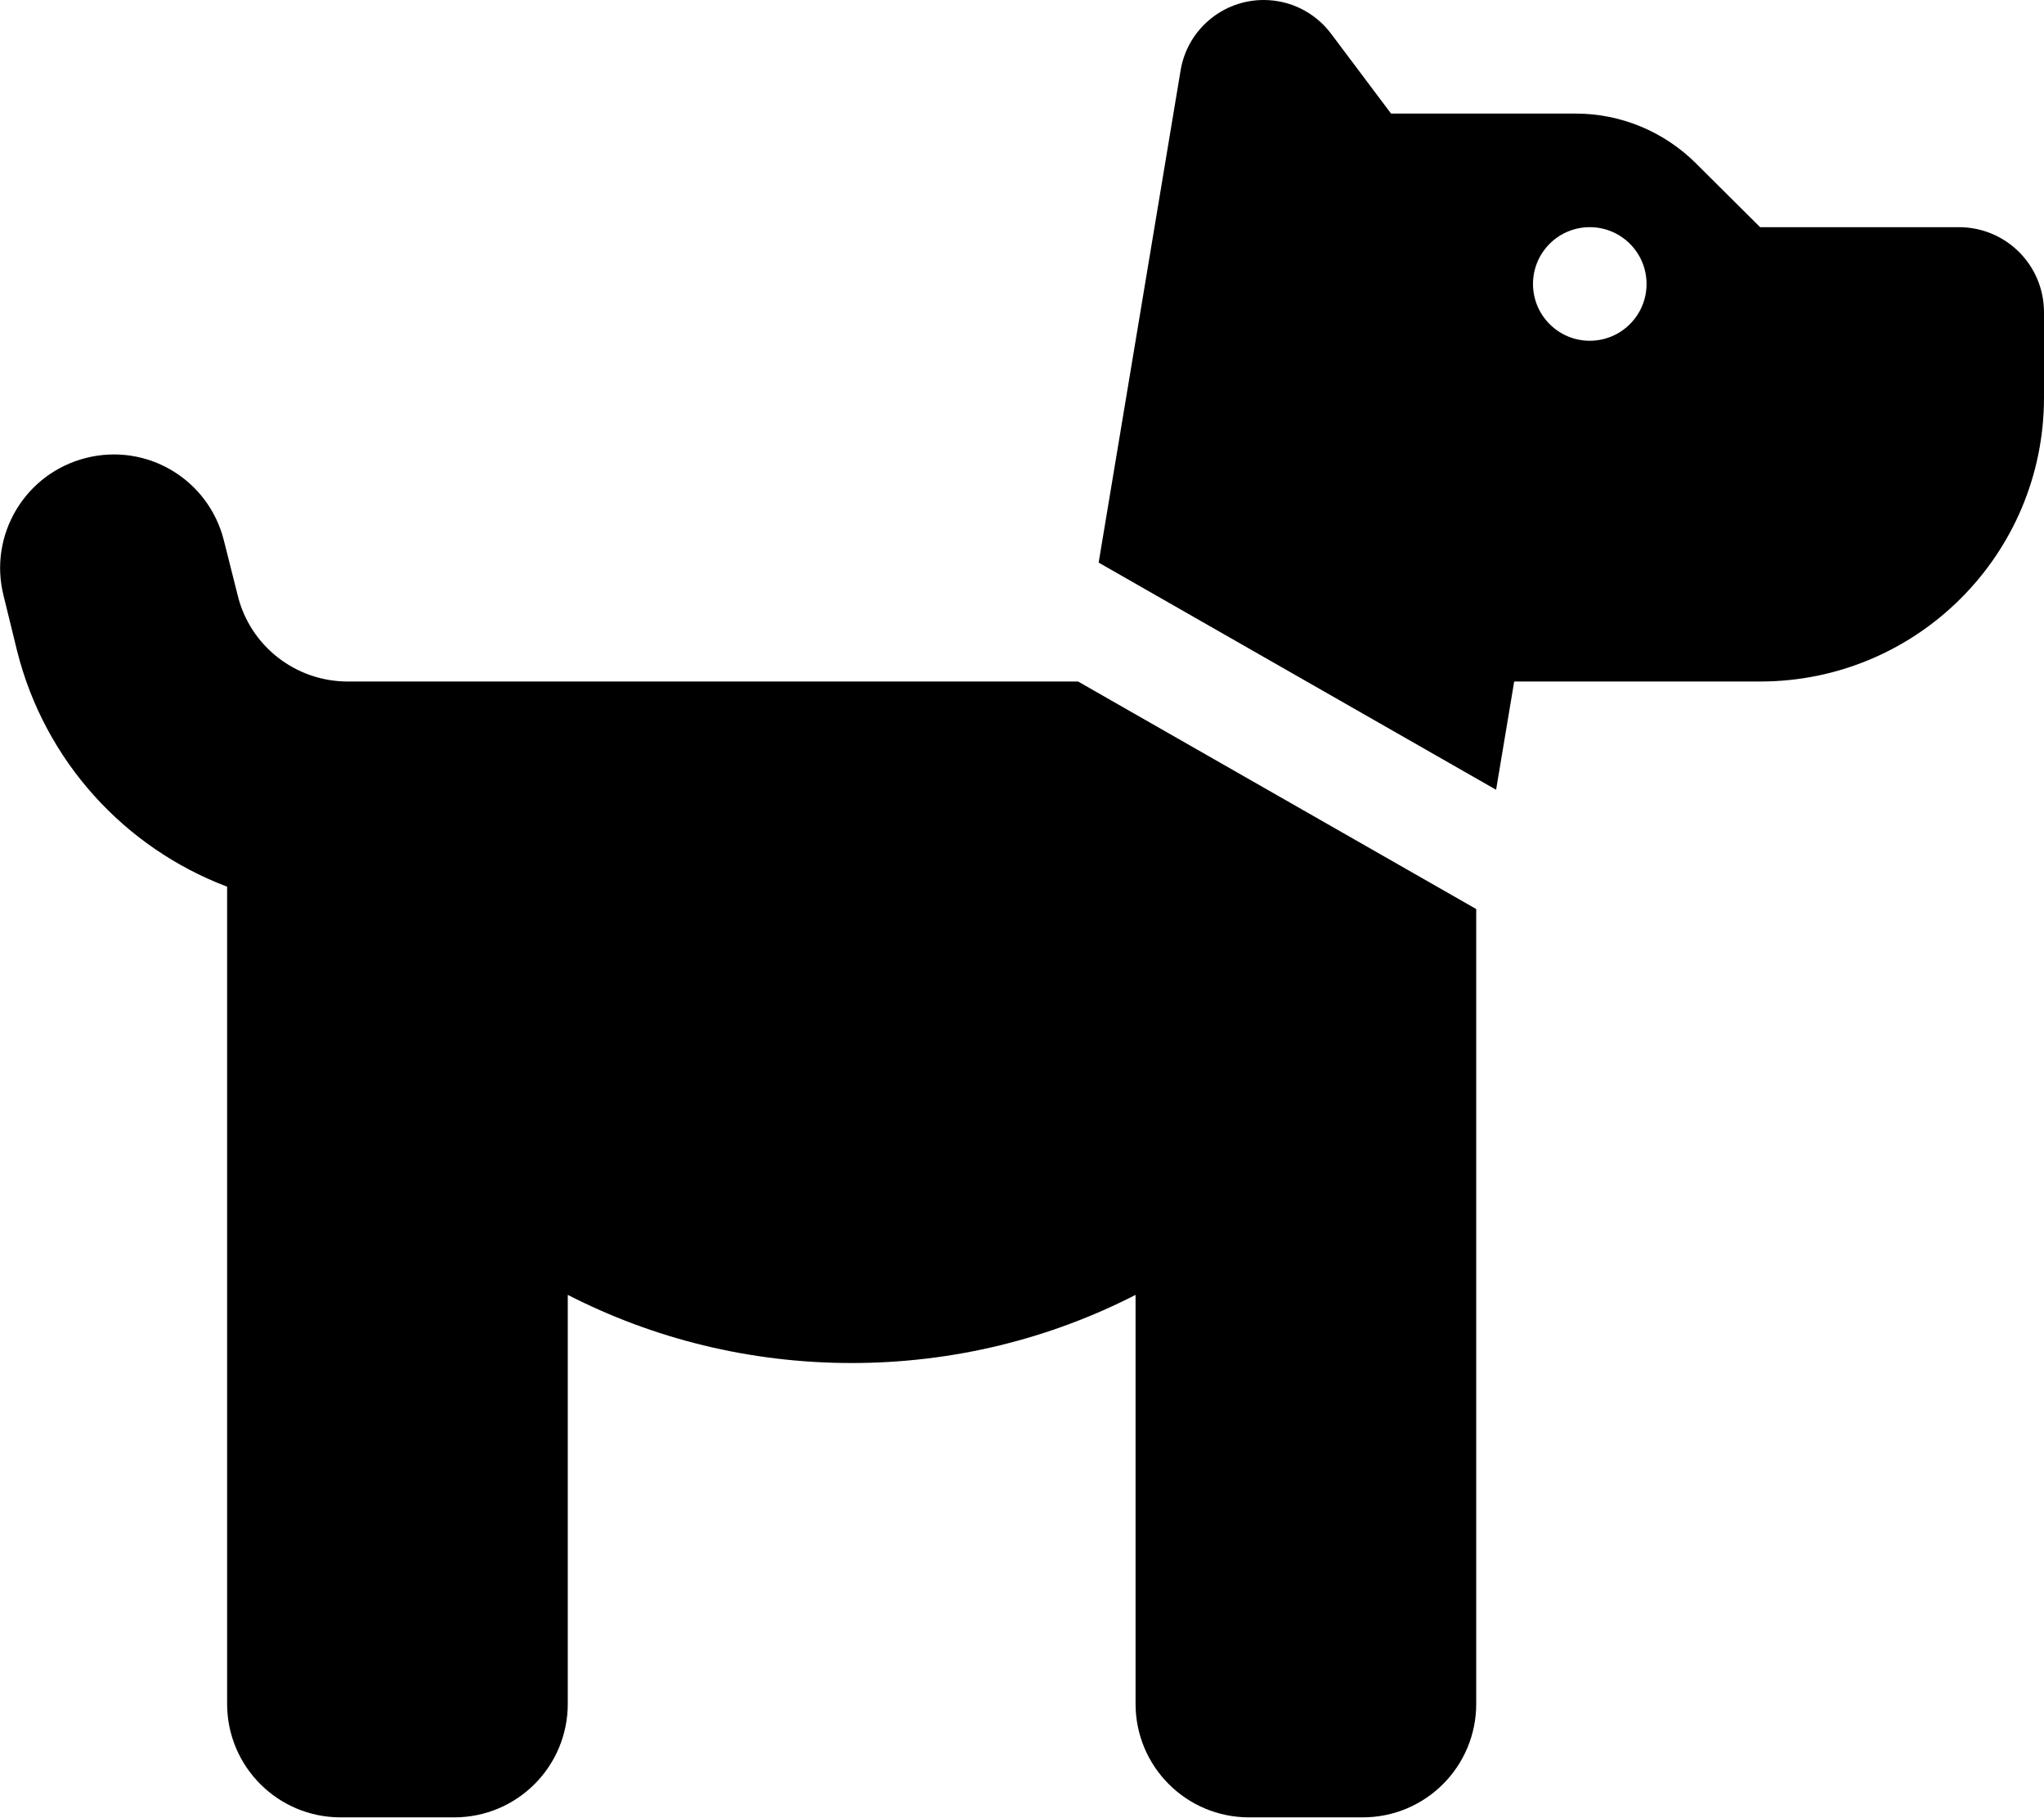
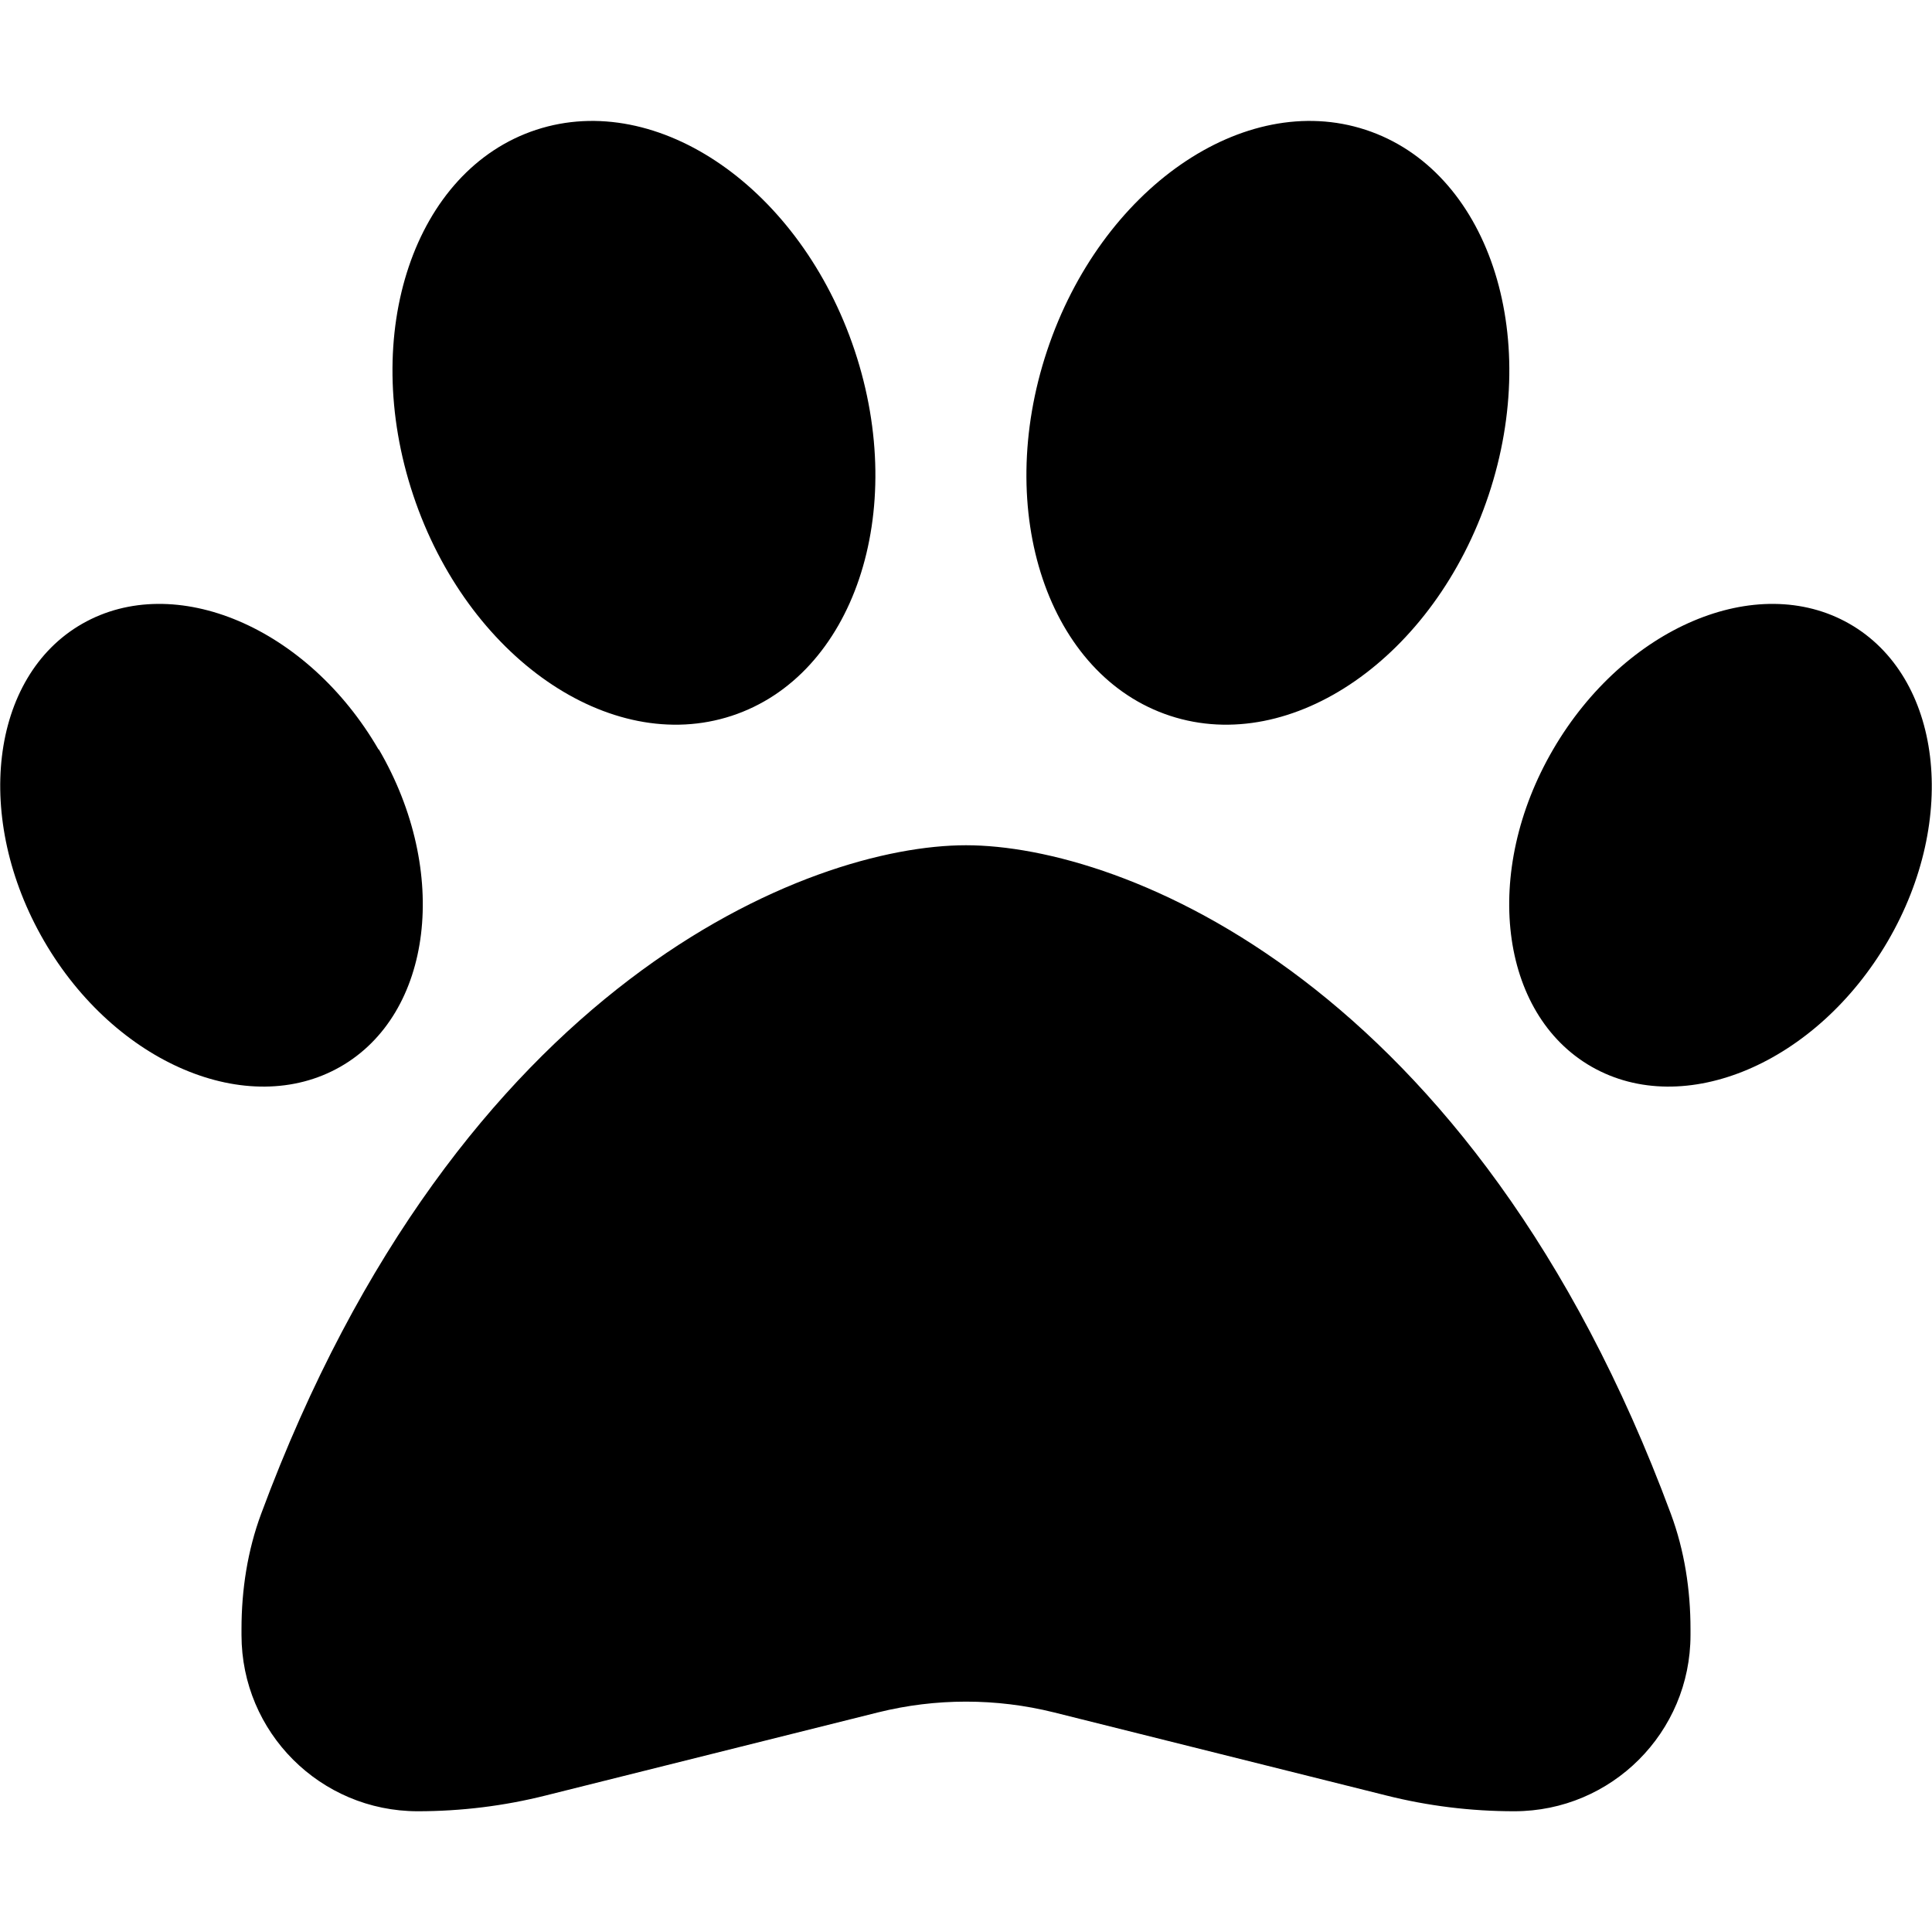
- <svg xmlns="http://www.w3.org/2000/svg" height="1em" viewBox="0 0 576 512">
-   <path d="M309.6 158.5L332.7 19.8C334.6 8.4 344.5 0 356.1 0c7.5 0 14.5 3.5 19 9.5L392 32h52.1c12.7 0 24.9 5.1 33.9 14.1L496 64h56c13.3 0 24 10.7 24 24v24c0 44.2-35.8 80-80 80H464 448 426.7l-5.1 30.5-112-64zM416 256.1L416 480c0 17.7-14.3 32-32 32H352c-17.7 0-32-14.3-32-32V364.8c-24 12.3-51.2 19.2-80 19.2s-56-6.9-80-19.2V480c0 17.7-14.3 32-32 32H96c-17.7 0-32-14.3-32-32V249.8c-28.8-10.9-51.4-35.3-59.2-66.5L1 167.8c-4.3-17.1 6.1-34.5 23.3-38.8s34.5 6.1 38.8 23.3l3.9 15.5C70.5 182 83.3 192 98 192h30 16H303.8L416 256.1zM464 80a16 16 0 1 0 -32 0 16 16 0 1 0 32 0z" />
+ <svg xmlns="http://www.w3.org/2000/svg" height="1em" viewBox="0 0 512 512">
+   <path d="M226.5 92.9c14.3 42.9-.3 86.2-32.6 96.8s-70.1-15.6-84.4-58.5s.3-86.2 32.6-96.8s70.1 15.6 84.4 58.5zM100.4 198.6c18.9 32.4 14.3 70.1-10.2 84.1s-59.7-.9-78.5-33.3S-2.7 179.3 21.8 165.3s59.7 .9 78.5 33.3zM69.2 401.2C121.6 259.9 214.7 224 256 224s134.4 35.9 186.8 177.2c3.6 9.7 5.2 20.1 5.2 30.5v1.6c0 25.8-20.9 46.7-46.7 46.7c-11.5 0-22.9-1.4-34-4.2l-88-22c-15.3-3.8-31.3-3.8-46.6 0l-88 22c-11.1 2.8-22.5 4.2-34 4.2C84.9 480 64 459.1 64 433.3v-1.6c0-10.4 1.6-20.8 5.2-30.5zM421.8 282.7c-24.5-14-29.1-51.7-10.2-84.1s54-47.3 78.5-33.3s29.1 51.7 10.2 84.1s-54 47.3-78.5 33.3zM310.1 189.7c-32.3-10.6-46.9-53.9-32.6-96.8s52.1-69.1 84.4-58.5s46.9 53.9 32.6 96.8s-52.1 69.1-84.4 58.5z" />
</svg>
